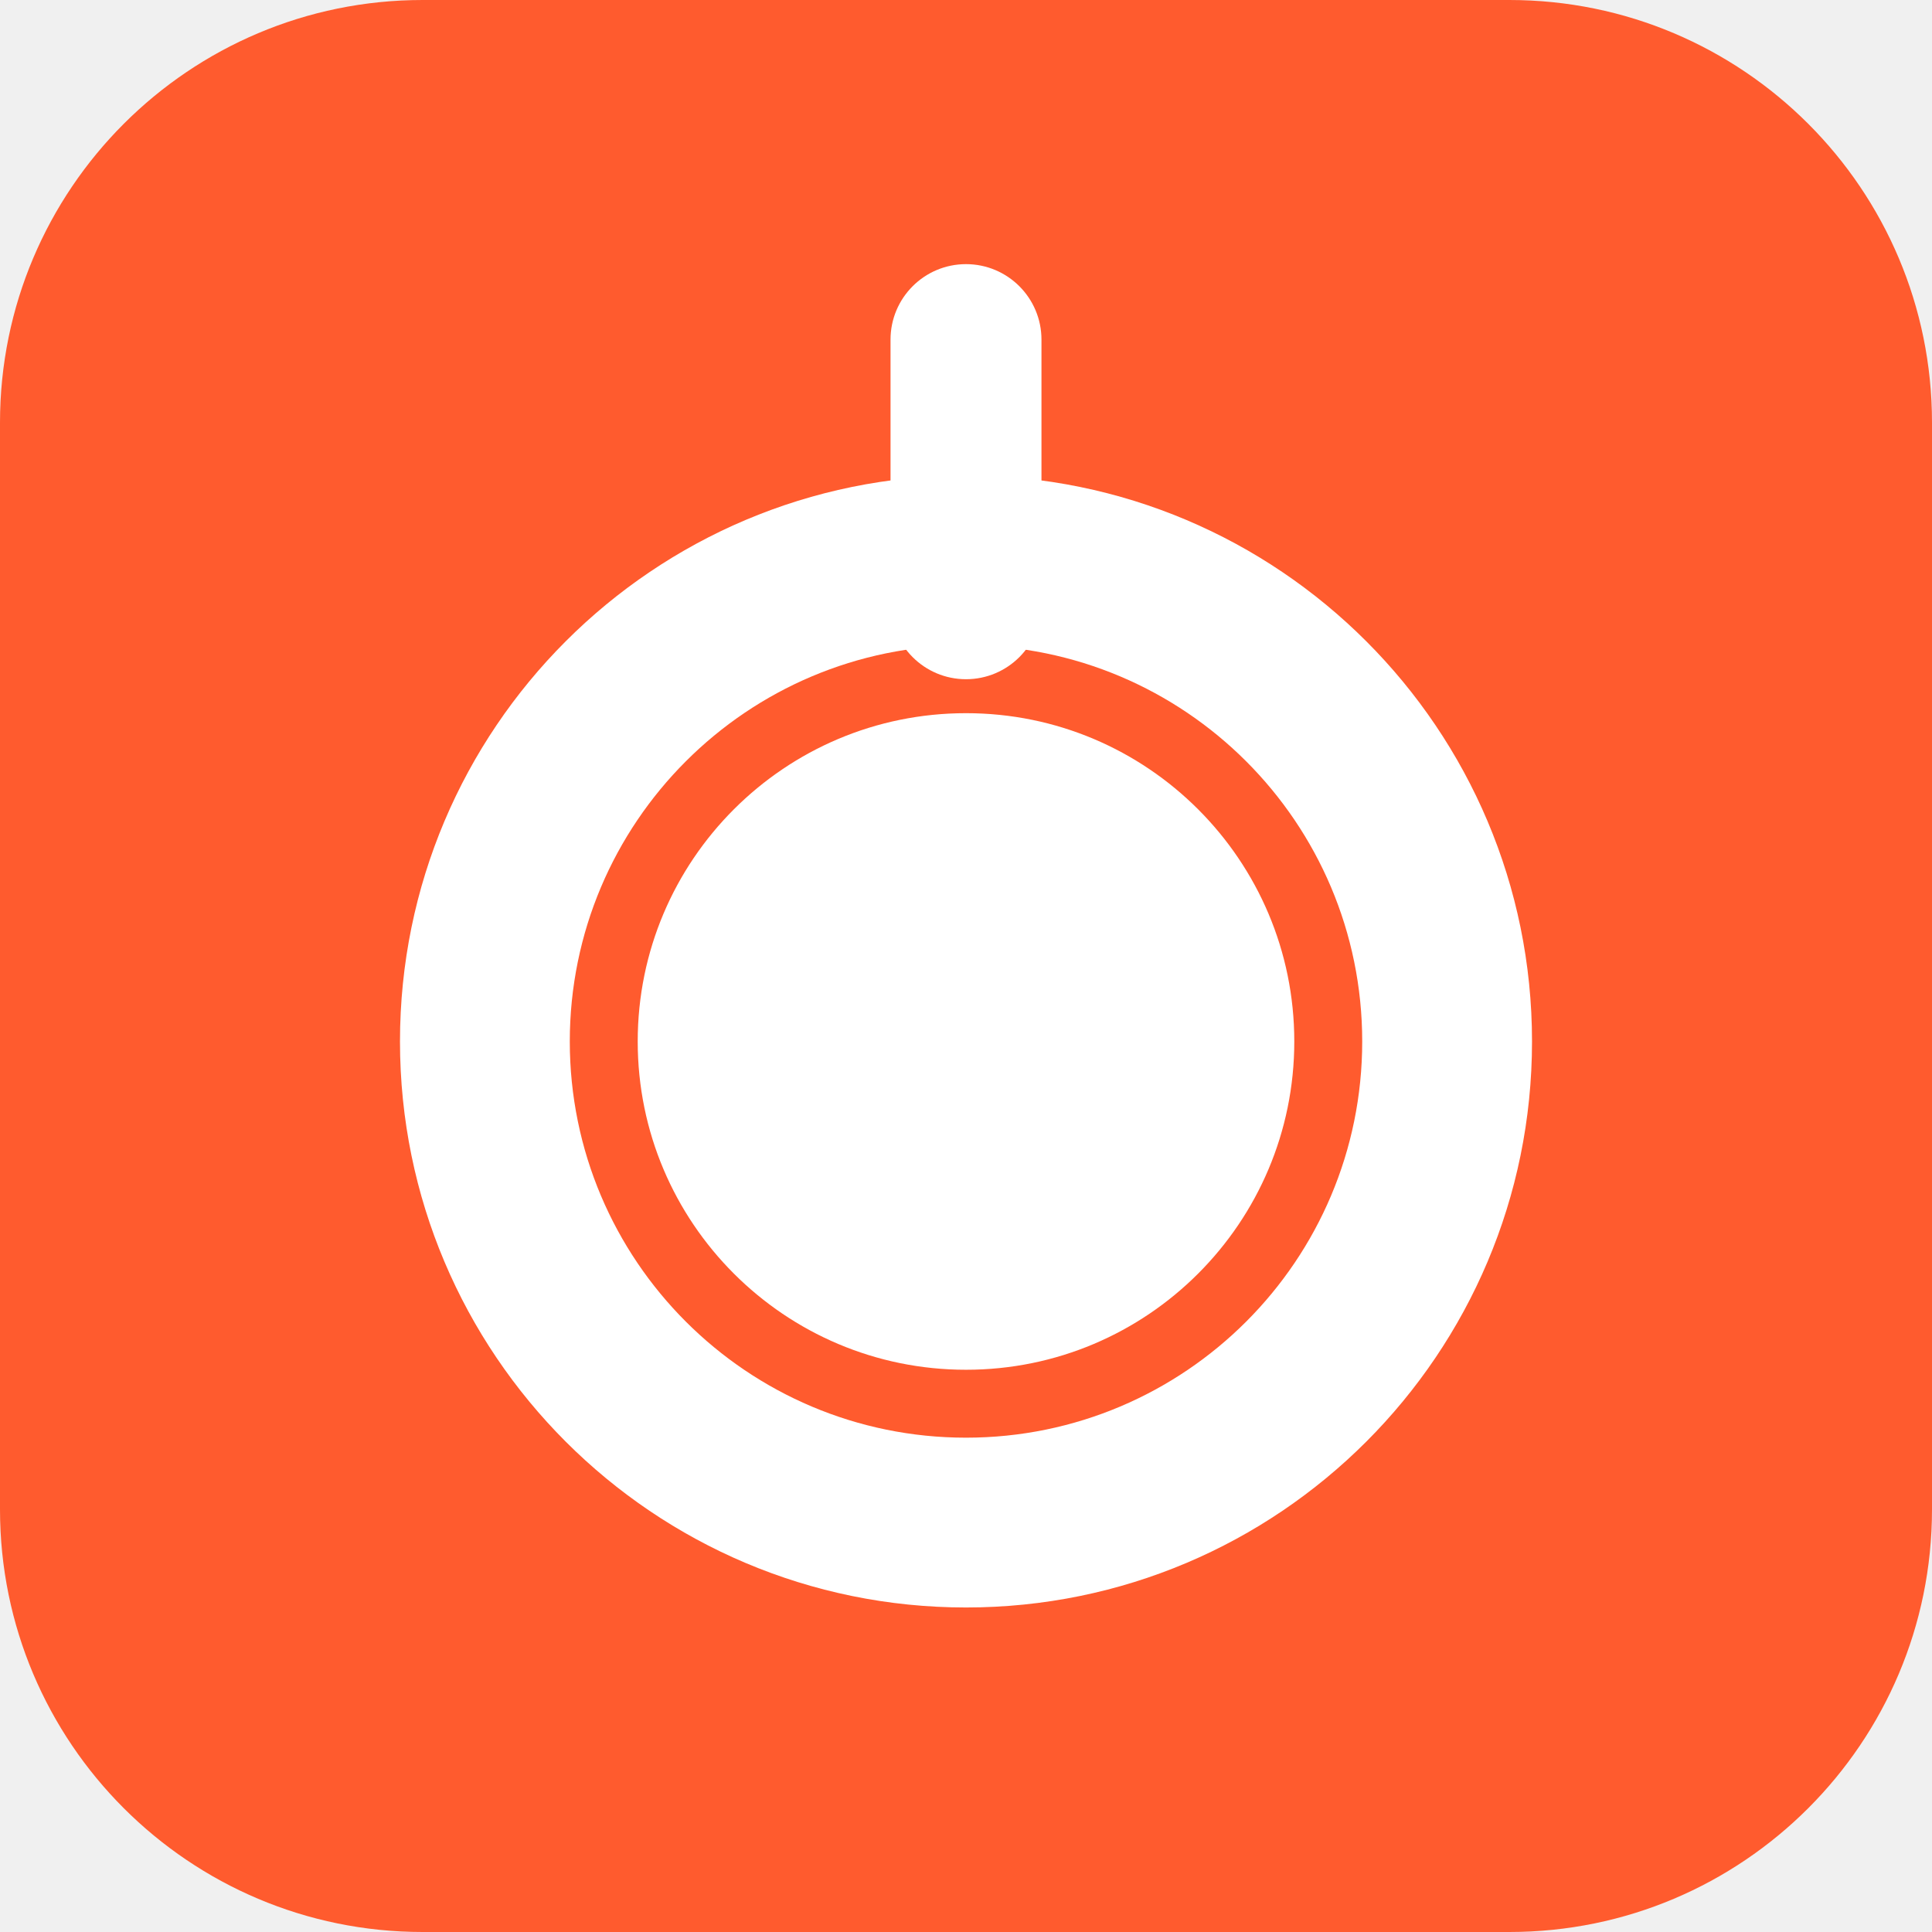
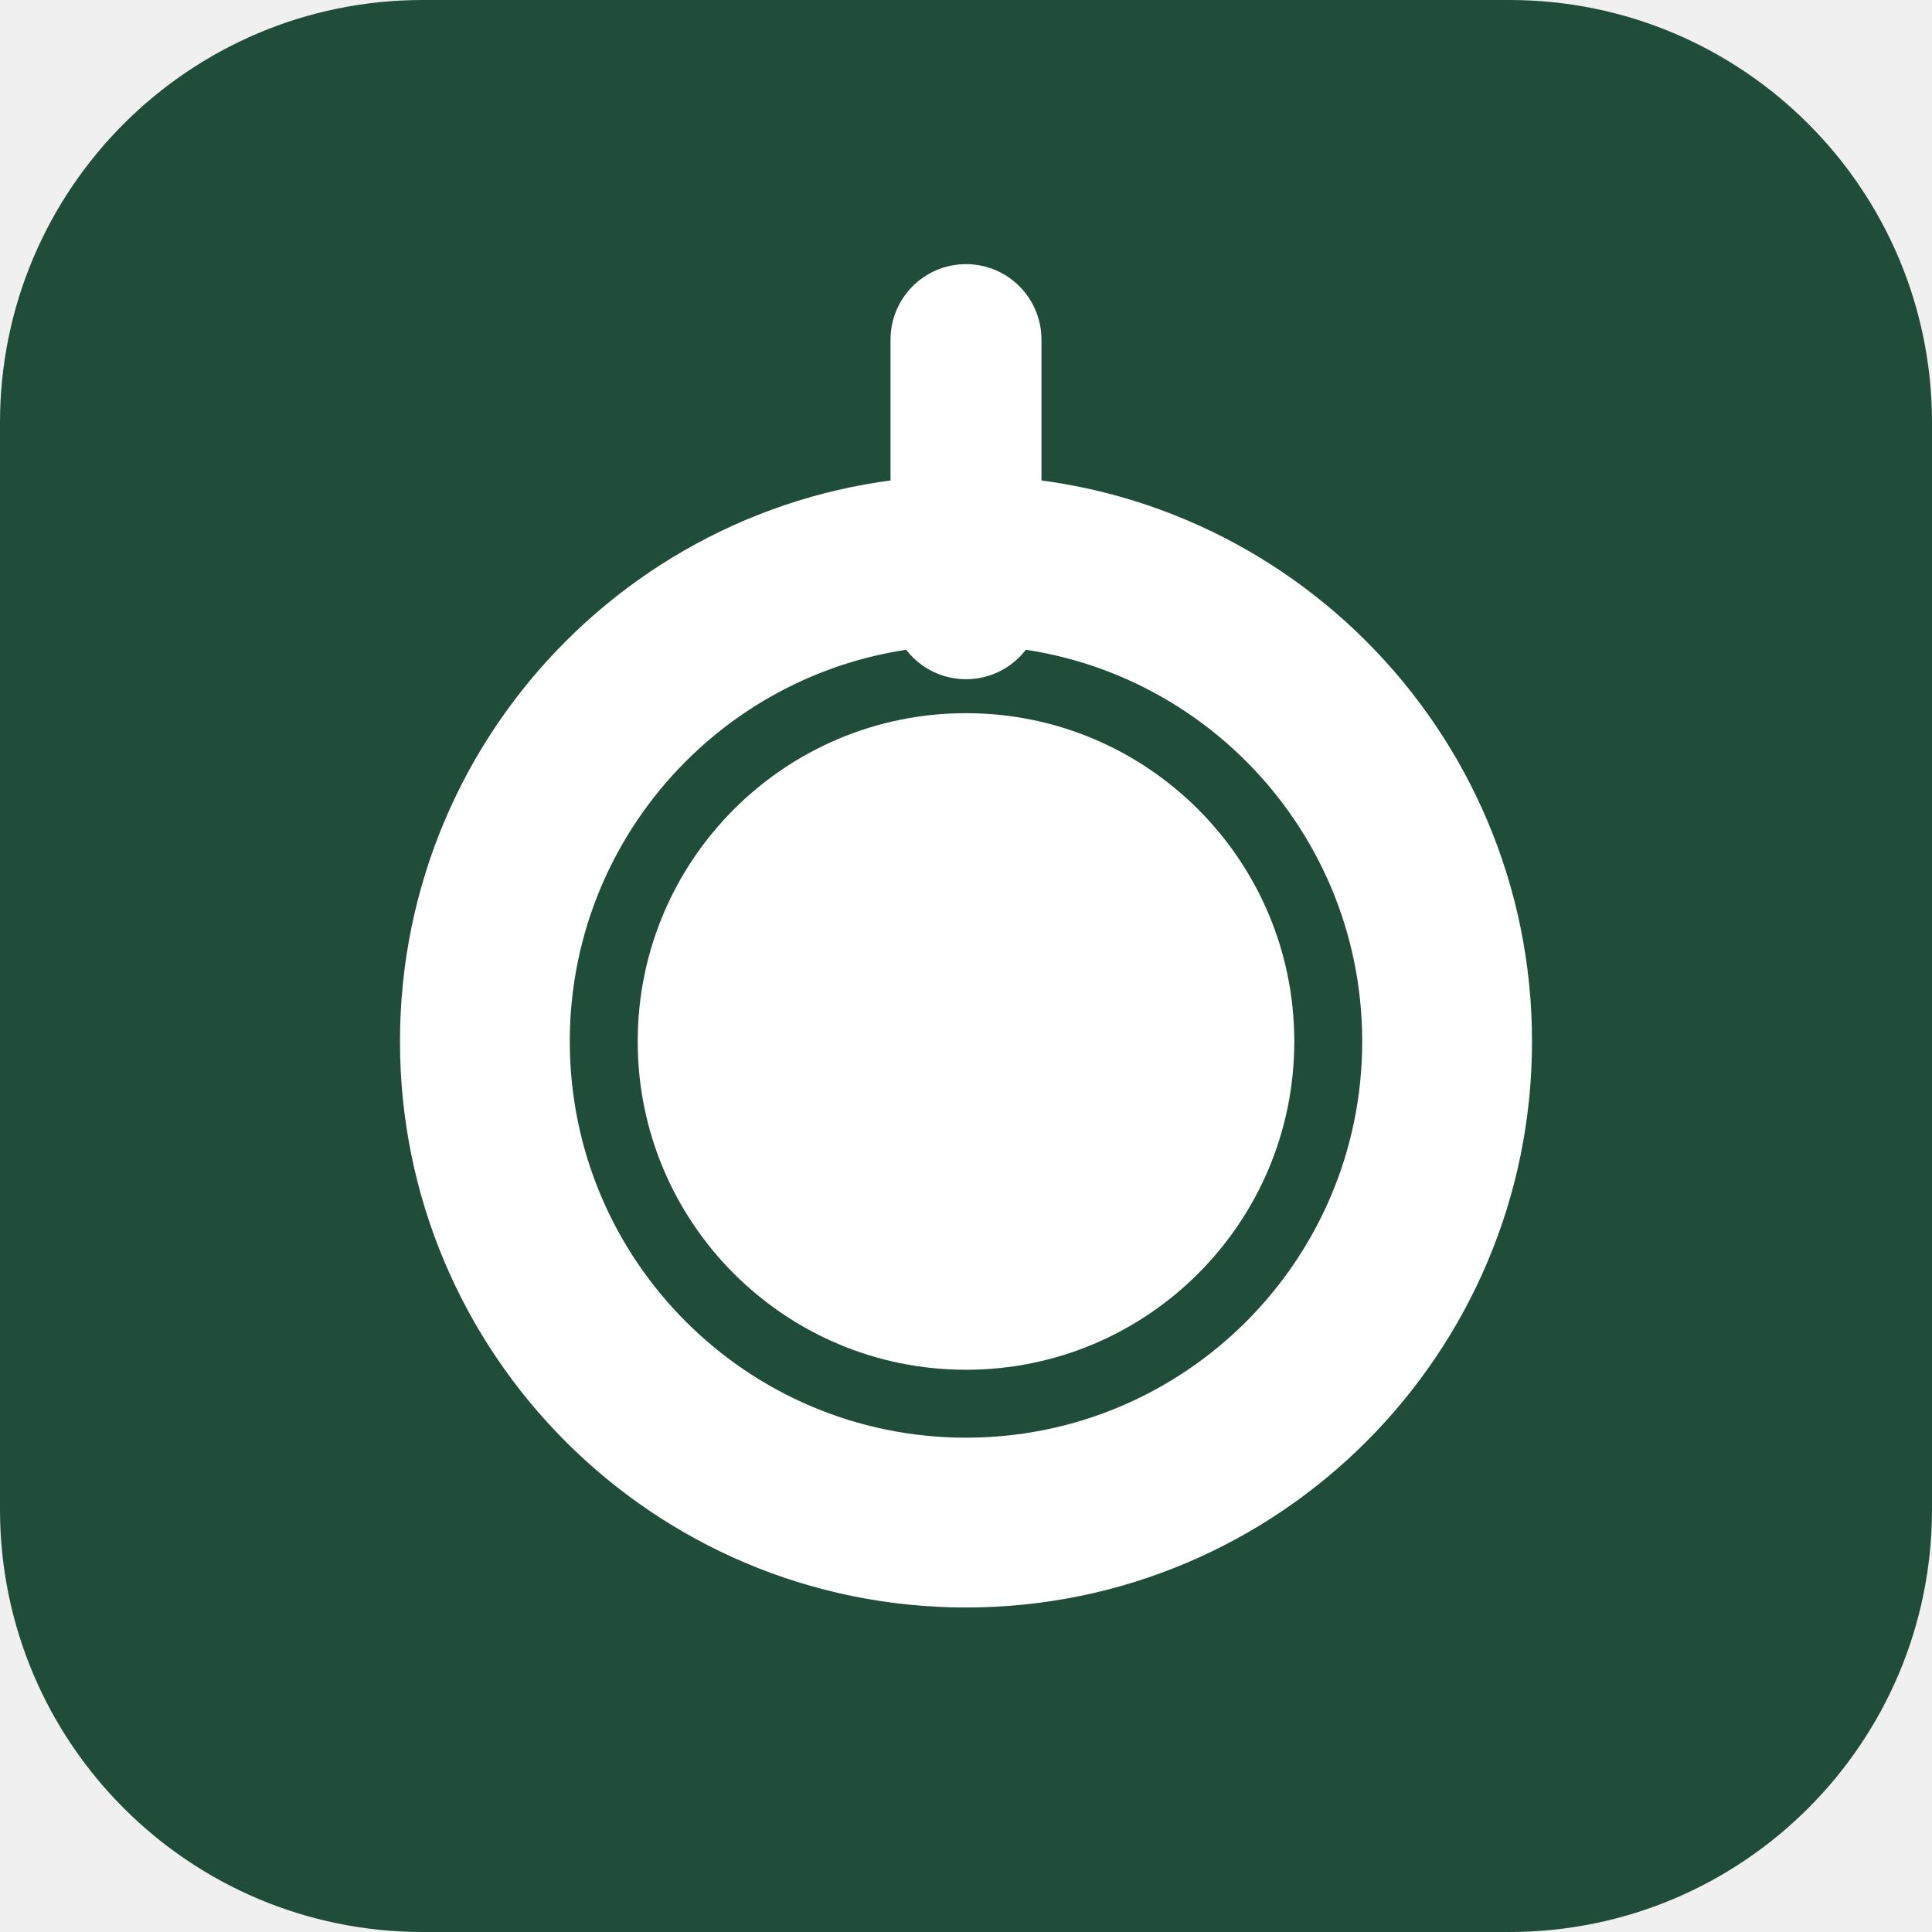
<svg xmlns="http://www.w3.org/2000/svg" viewBox="0 0 512 512">
-   <rect width="512" height="512" rx="112" fill="#FF5B2E" />
+   <rect width="512" height="512" rx="112" fill="#1F4D3A" />
  <circle cx="256" cy="276" r="150" fill="#FFFFFF" />
-   <circle cx="256" cy="276" r="96" fill="none" stroke="#FF5B2E" stroke-width="18" />
+   <circle cx="256" cy="276" r="96" fill="none" stroke="#1F4D3A" stroke-width="18" />
  <rect x="236" y="70" width="40" height="110" rx="20" fill="#FFFFFF" />
</svg>
